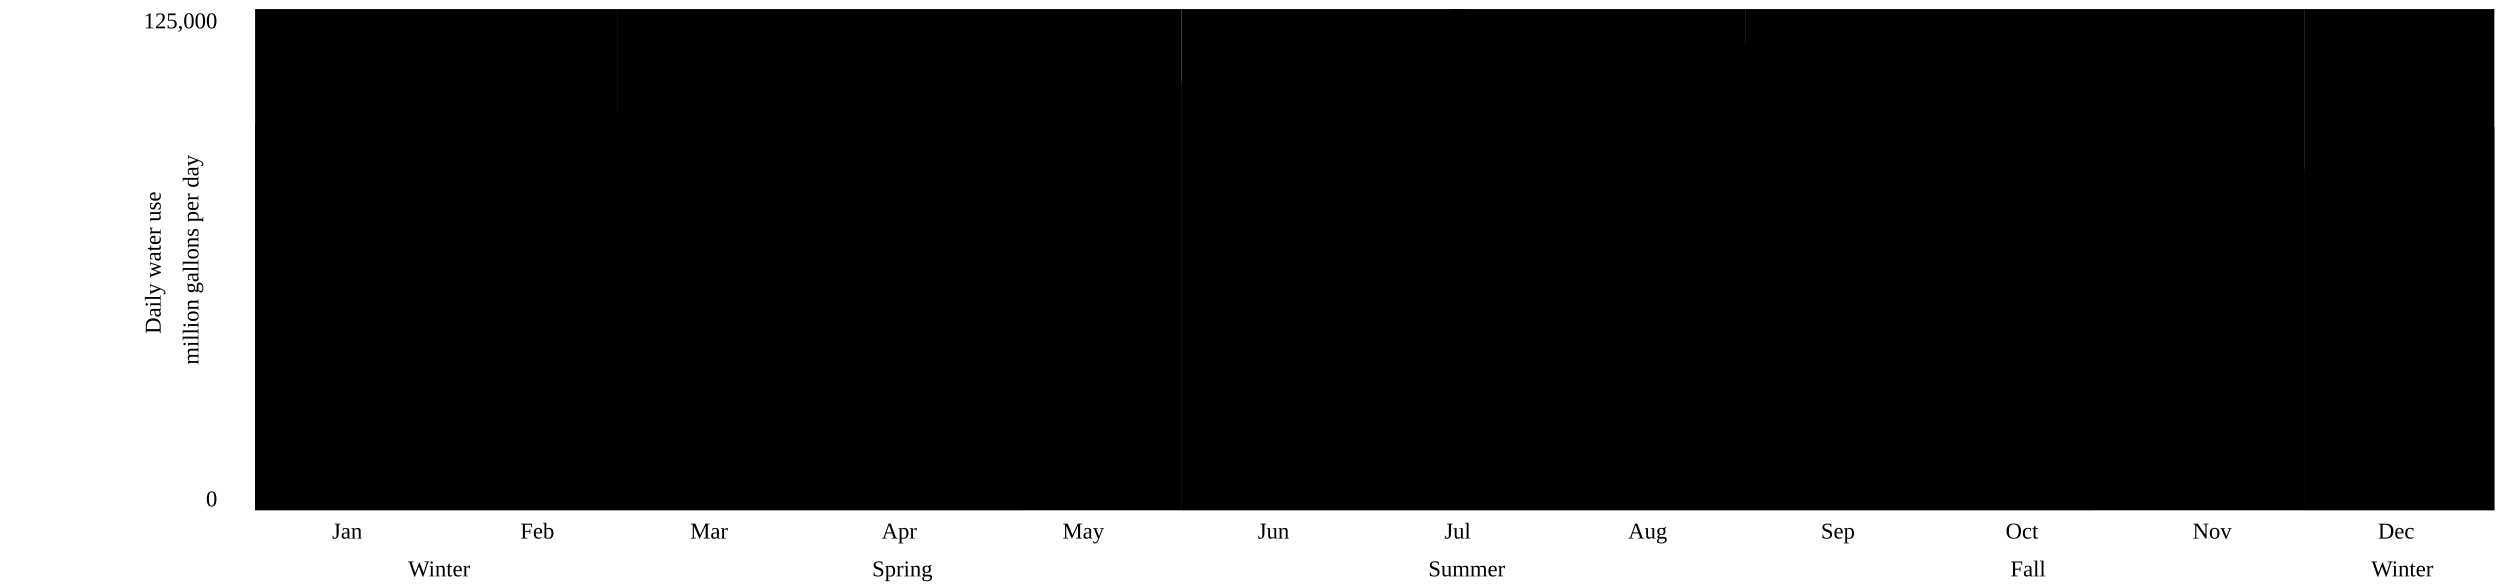
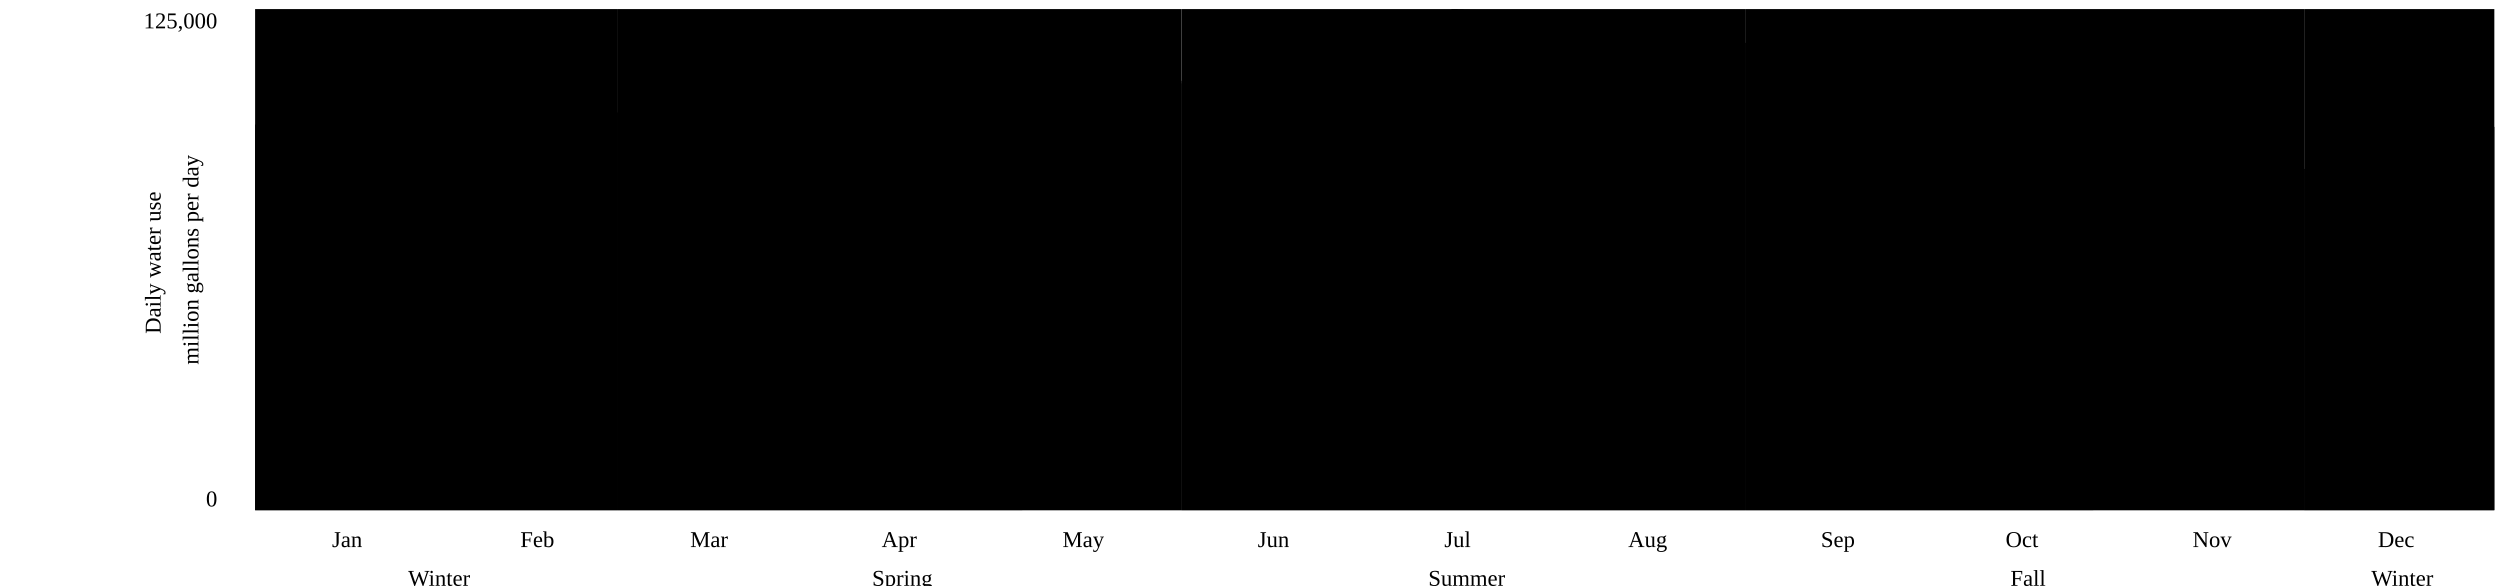
<svg xmlns="http://www.w3.org/2000/svg" viewBox="-135 -5 1323 310" preserveAspectRatio="xMidYMid meet" id="svg-wu-bars-te" version="1.1">
  <g id="winterGroup" transform="translate(0 265) scale(3.24658 0.00212)">
    <path d="M0,0 v-96269 h1 v-580 h1 v-580 h1 v-580 h1 v-580 h1 v-580 h1 v-580 h1 v-580 h1 v-580 h1 v-580 h1 v-580 h1 v-580 h1 v-580 h1 v-580 h1 v-580 h1 v-126 h1 v-126 h1 v-126 h1 v-126 h1 v-126 h1 v-126 h1 v-126 h1 v-126 h1 v-126 h1 v-126 h1 v-126 h1 v-126 h1 v-126 h1 v-126 h1 v-126 h1 v-126 h1 v-126 h1 v-126 h1 v-126 h1 v-126 h1 v-126 h1 v-126 h1 v-126 h1 v-126 h1 v-126 h1 v-126 h1 v-126 h1 v-126 h1 v-126 h1 v-126 h1 v-126 h1 v643 h1 v643 h1 v643 h1 v643 h1 v643 h1 v643 h1 v643 h1 v643 h1 v643 h1 v643 h1 v643 h1 v643 h1 v643 h1 v99930Z" class="wu-bars" />
    <path d="M0,0 v-125091.714 h59 v125091.714 Z" class="wu-bars-hover" id="winter" />
  </g>
  <g id="springGroup" transform="translate(0 265) scale(3.24658 0.00212)">
    <path d="M59,0 v-99287 h1 v643 h1 v643 h1 v643 h1 v643 h1 v643 h1 v643 h1 v643 h1 v643 h1 v643 h1 v643 h1 v643 h1 v643 h1 v643 h1 v643 h1 v132 h1 v132 h1 v132 h1 v132 h1 v132 h1 v132 h1 v132 h1 v132 h1 v132 h1 v132 h1 v132 h1 v132 h1 v132 h1 v132 h1 v132 h1 v132 h1 v132 h1 v132 h1 v132 h1 v132 h1 v132 h1 v132 h1 v132 h1 v132 h1 v132 h1 v132 h1 v132 h1 v132 h1 v132 h1 v132 h1 v132 h1 v-345 h1 v-345 h1 v-345 h1 v-345 h1 v-345 h1 v-345 h1 v-345 h1 v-345 h1 v-345 h1 v-345 h1 v-345 h1 v-345 h1 v-345 h1 v-345 h1 v-345 h1 v-345 h1 v-345 h1 v-345 h1 v-345 h1 v-345 h1 v-345 h1 v-345 h1 v-345 h1 v-345 h1 v-345 h1 v-345 h1 v-345 h1 v-345 h1 v-345 h1 v-345 h1 v-626 h1 v-626 h1 v-626 h1 v-626 h1 v-626 h1 v-626 h1 v-626 h1 v-626 h1 v-626 h1 v-626 h1 v-626 h1 v-626 h1 v-626 h1 v-626 h1 v-626 h1 v-626 h1 v106546Z" class="wu-bars" />
    <path d="M59,0 v-125091.714 h92 v125091.714 Z" class="wu-bars-hover" id="spring" />
  </g>
  <g id="summerGroup" transform="translate(0 265) scale(3.24658 0.00212)">
    <path d="M151,0 v-107172 h1 v-626 h1 v-626 h1 v-626 h1 v-626 h1 v-626 h1 v-626 h1 v-626 h1 v-626 h1 v-626 h1 v-626 h1 v-626 h1 v-626 h1 v-626 h1 v-626 h1 v-305 h1 v-305 h1 v-305 h1 v-305 h1 v-305 h1 v-305 h1 v-305 h1 v-305 h1 v-305 h1 v-305 h1 v-305 h1 v-305 h1 v-305 h1 v-305 h1 v-305 h1 v-305 h1 v-305 h1 v-305 h1 v-305 h1 v-305 h1 v-305 h1 v-305 h1 v-305 h1 v-305 h1 v-305 h1 v-305 h1 v-305 h1 v-305 h1 v-305 h1 v-305 h1 v68 h1 v68 h1 v68 h1 v68 h1 v68 h1 v68 h1 v68 h1 v68 h1 v68 h1 v68 h1 v68 h1 v68 h1 v68 h1 v68 h1 v68 h1 v68 h1 v68 h1 v68 h1 v68 h1 v68 h1 v68 h1 v68 h1 v68 h1 v68 h1 v68 h1 v68 h1 v68 h1 v68 h1 v68 h1 v68 h1 v68 h1 v395 h1 v395 h1 v395 h1 v395 h1 v395 h1 v395 h1 v395 h1 v395 h1 v395 h1 v395 h1 v395 h1 v395 h1 v395 h1 v395 h1 v395 h1 v395 h1 v116650Z" class="wu-bars" />
    <path d="M151,0 v-125091.714 h92 v125091.714 Z" class="wu-bars-hover" id="summer" />
  </g>
  <g id="fallGroup" transform="translate(0 265) scale(3.24658 0.00212)">
    <path d="M243,0 v-116254 h1 v395 h1 v395 h1 v395 h1 v395 h1 v395 h1 v395 h1 v395 h1 v395 h1 v395 h1 v395 h1 v395 h1 v395 h1 v395 h1 v395 h1 v719 h1 v719 h1 v719 h1 v719 h1 v719 h1 v719 h1 v719 h1 v719 h1 v719 h1 v719 h1 v719 h1 v719 h1 v719 h1 v719 h1 v719 h1 v719 h1 v719 h1 v719 h1 v719 h1 v719 h1 v719 h1 v719 h1 v719 h1 v719 h1 v719 h1 v719 h1 v719 h1 v719 h1 v719 h1 v719 h1 v173 h1 v173 h1 v173 h1 v173 h1 v173 h1 v173 h1 v173 h1 v173 h1 v173 h1 v173 h1 v173 h1 v173 h1 v173 h1 v173 h1 v173 h1 v173 h1 v173 h1 v173 h1 v173 h1 v173 h1 v173 h1 v173 h1 v173 h1 v173 h1 v173 h1 v173 h1 v173 h1 v173 h1 v173 h1 v173 h1 v173 h1 v-88 h1 v-88 h1 v-88 h1 v-88 h1 v-88 h1 v-88 h1 v-88 h1 v-88 h1 v-88 h1 v-88 h1 v-88 h1 v-88 h1 v-88 h1 v-88 h1 v-88 h1 v85096Z" class="wu-bars" />
    <path d="M243,0 v-125091.714 h91 v125091.714 Z" class="wu-bars-hover" id="fall" />
  </g>
  <g id="winterGroup" transform="translate(0 265) scale(3.24658 0.00212)">
    <path d="M334,0 v-85184 h1 v-88 h1 v-88 h1 v-88 h1 v-88 h1 v-88 h1 v-88 h1 v-88 h1 v-88 h1 v-88 h1 v-88 h1 v-88 h1 v-88 h1 v-88 h1 v-88 h1 v-580 h1 v-580 h1 v-580 h1 v-580 h1 v-580 h1 v-580 h1 v-580 h1 v-580 h1 v-580 h1 v-580 h1 v-580 h1 v-580 h1 v-580 h1 v-580 h1 v-580 h1 v-580 h1 v95689Z" class="wu-bars" />
    <path d="M334,0 v-125091.714 h31 v125091.714 Z" class="wu-bars-hover" id="winter" />
  </g>
  <g id="yAxis" translate="translate(0 265)">
    <path class="wu-bars-axis" d="M0,0 v265" />
    <text id="yAxisLabelLow" class="wu-bars-axis" text-anchor="end" x="-20" y="263">0</text>
    <text id="yAxisLabelHigh" class="wu-bars-axis" text-anchor="end" x="-20" y="10">125,000</text>
    <text id="yAxisTitle" class="wu-bars-axis" text-anchor="middle" transform="rotate(-90) translate(-132.5 -50)">
      <tspan x="0" dy="0">Daily water use</tspan>
      <tspan id="yUnits" x="0" dy="20">million gallons per day</tspan>
    </text>
  </g>
-   <g id="xAxis" transform="translate(0 265)">
+   <g id="xAxis" transform="translate(0 267.5)">
    <path class="wu-bars-axis" d="M0,0 h1185" />
    <path class="wu-bars-axis" d="M191.548,0 v10 M490.233,0 v10 M788.918,0 v10 M1084.356,0 v10" />
-     <text class="wu-bars-text seasonLabel" text-anchor="middle" transform="translate(97.39726 35)">Winter</text>
-     <text class="wu-bars-text seasonLabel" text-anchor="middle" transform="translate(342.5137 35)">Spring</text>
-     <text class="wu-bars-text seasonLabel" text-anchor="middle" transform="translate(641.1986 35)">Summer</text>
-     <text class="wu-bars-text seasonLabel" text-anchor="middle" transform="translate(938.2603 35)">Fall</text>
-     <text class="wu-bars-text seasonLabel" text-anchor="middle" transform="translate(1136.301 35)">Winter</text>
-     <text class="wu-bars-text monthLabel" text-anchor="middle" transform="translate(1133.055 15)">Dec</text>
-     <text class="wu-bars-text monthLabel" text-anchor="middle" transform="translate(1035.658 15)">Nov</text>
-     <text class="wu-bars-text monthLabel" text-anchor="middle" transform="translate(935.0137 15)">Oct</text>
-     <text class="wu-bars-text monthLabel" text-anchor="middle" transform="translate(837.6164 15)">Sep</text>
-     <text class="wu-bars-text monthLabel" text-anchor="middle" transform="translate(736.9726 15)">Aug</text>
-     <text class="wu-bars-text monthLabel" text-anchor="middle" transform="translate(636.3288 15)">Jul</text>
-     <text class="wu-bars-text monthLabel" text-anchor="middle" transform="translate(538.9315 15)">Jun</text>
-     <text class="wu-bars-text monthLabel" text-anchor="middle" transform="translate(438.2877 15)">May</text>
-     <text class="wu-bars-text monthLabel" text-anchor="middle" transform="translate(340.8904 15)">Apr</text>
-     <text class="wu-bars-text monthLabel" text-anchor="middle" transform="translate(240.2466 15)">Mar</text>
-     <text class="wu-bars-text monthLabel" text-anchor="middle" transform="translate(149.3425 15)">Feb</text>
-     <text class="wu-bars-text monthLabel" text-anchor="middle" transform="translate(48.69863 15)">Jan</text>
+     <text class="wu-bars-text seasonLabel" text-anchor="middle" transform="translate(97.39726 37.5)">Winter</text>
+     <text class="wu-bars-text seasonLabel" text-anchor="middle" transform="translate(342.5137 37.5)">Spring</text>
+     <text class="wu-bars-text seasonLabel" text-anchor="middle" transform="translate(641.1986 37.5)">Summer</text>
+     <text class="wu-bars-text seasonLabel" text-anchor="middle" transform="translate(938.2603 37.5)">Fall</text>
+     <text class="wu-bars-text seasonLabel" text-anchor="middle" transform="translate(1136.301 37.5)">Winter</text>
+     <text class="wu-bars-text monthLabel" text-anchor="middle" transform="translate(1133.055 17)">Dec</text>
+     <text class="wu-bars-text monthLabel" text-anchor="middle" transform="translate(1035.658 17)">Nov</text>
+     <text class="wu-bars-text monthLabel" text-anchor="middle" transform="translate(935.0137 17)">Oct</text>
+     <text class="wu-bars-text monthLabel" text-anchor="middle" transform="translate(837.6164 17)">Sep</text>
+     <text class="wu-bars-text monthLabel" text-anchor="middle" transform="translate(736.9726 17)">Aug</text>
+     <text class="wu-bars-text monthLabel" text-anchor="middle" transform="translate(636.3288 17)">Jul</text>
+     <text class="wu-bars-text monthLabel" text-anchor="middle" transform="translate(538.9315 17)">Jun</text>
+     <text class="wu-bars-text monthLabel" text-anchor="middle" transform="translate(438.2877 17)">May</text>
+     <text class="wu-bars-text monthLabel" text-anchor="middle" transform="translate(340.8904 17)">Apr</text>
+     <text class="wu-bars-text monthLabel" text-anchor="middle" transform="translate(240.2466 17)">Mar</text>
+     <text class="wu-bars-text monthLabel" text-anchor="middle" transform="translate(149.3425 17)">Feb</text>
+     <text class="wu-bars-text monthLabel" text-anchor="middle" transform="translate(48.69863 17)">Jan</text>
  </g>
</svg>
